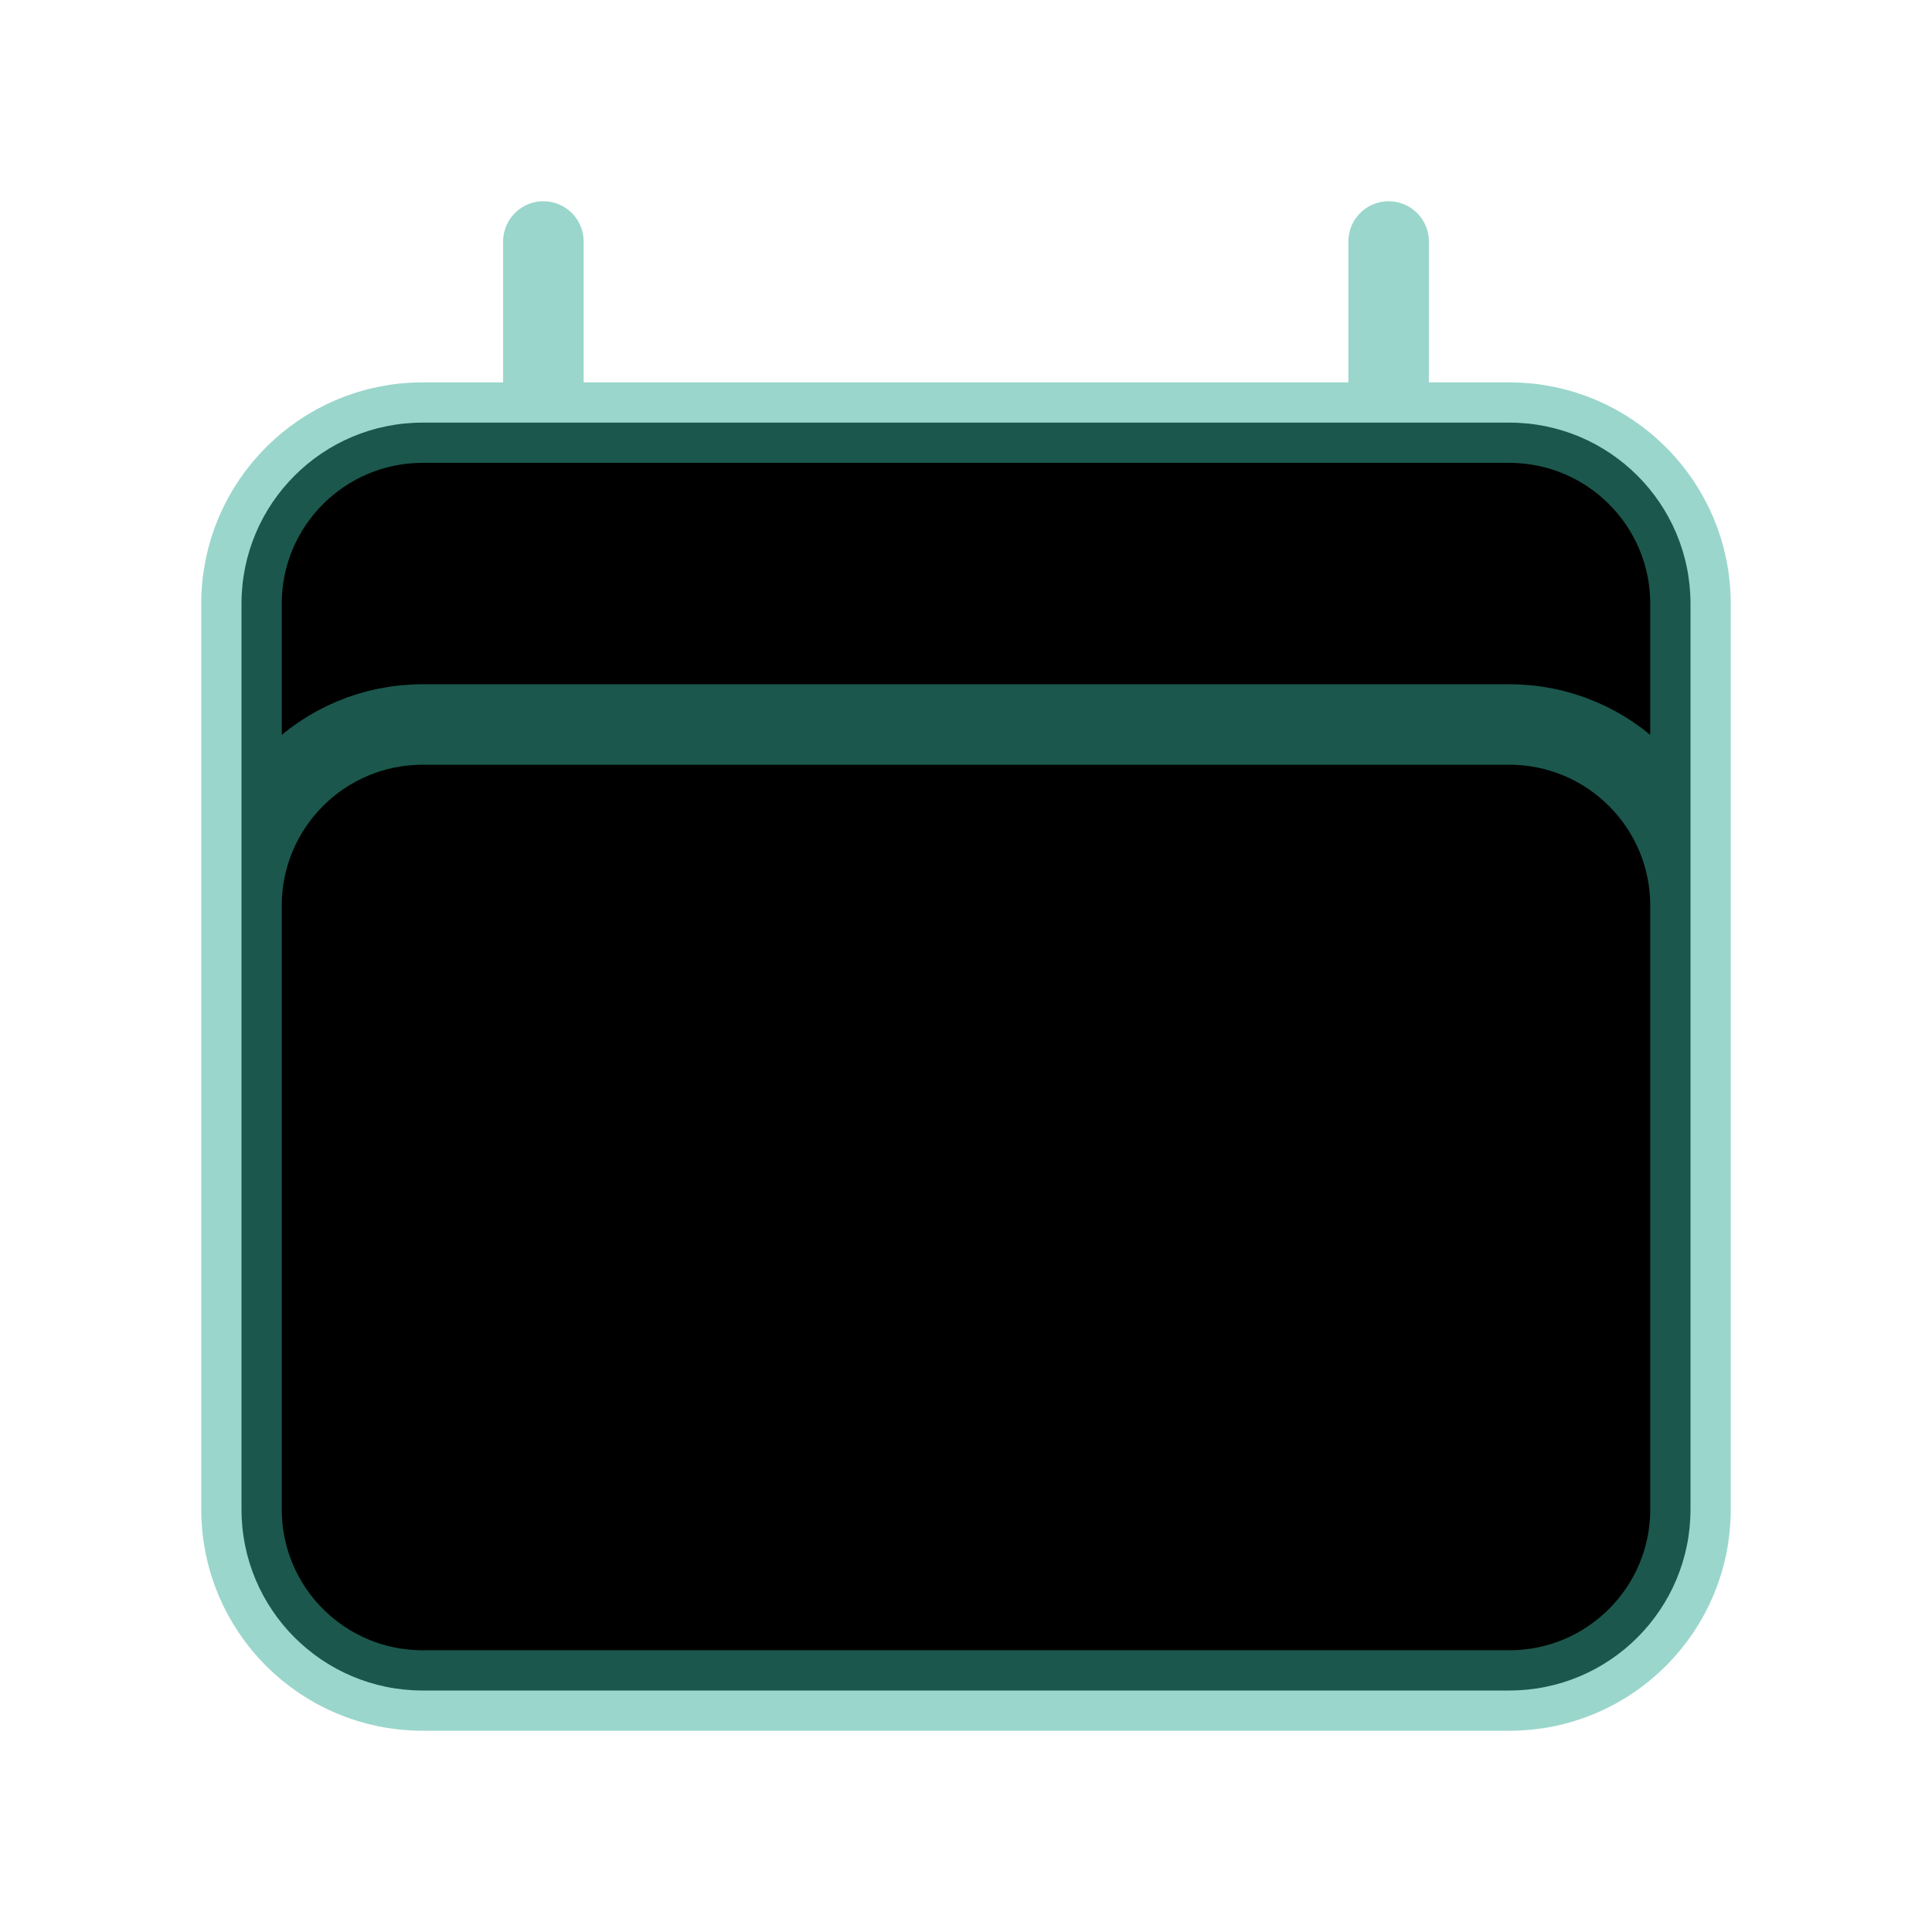
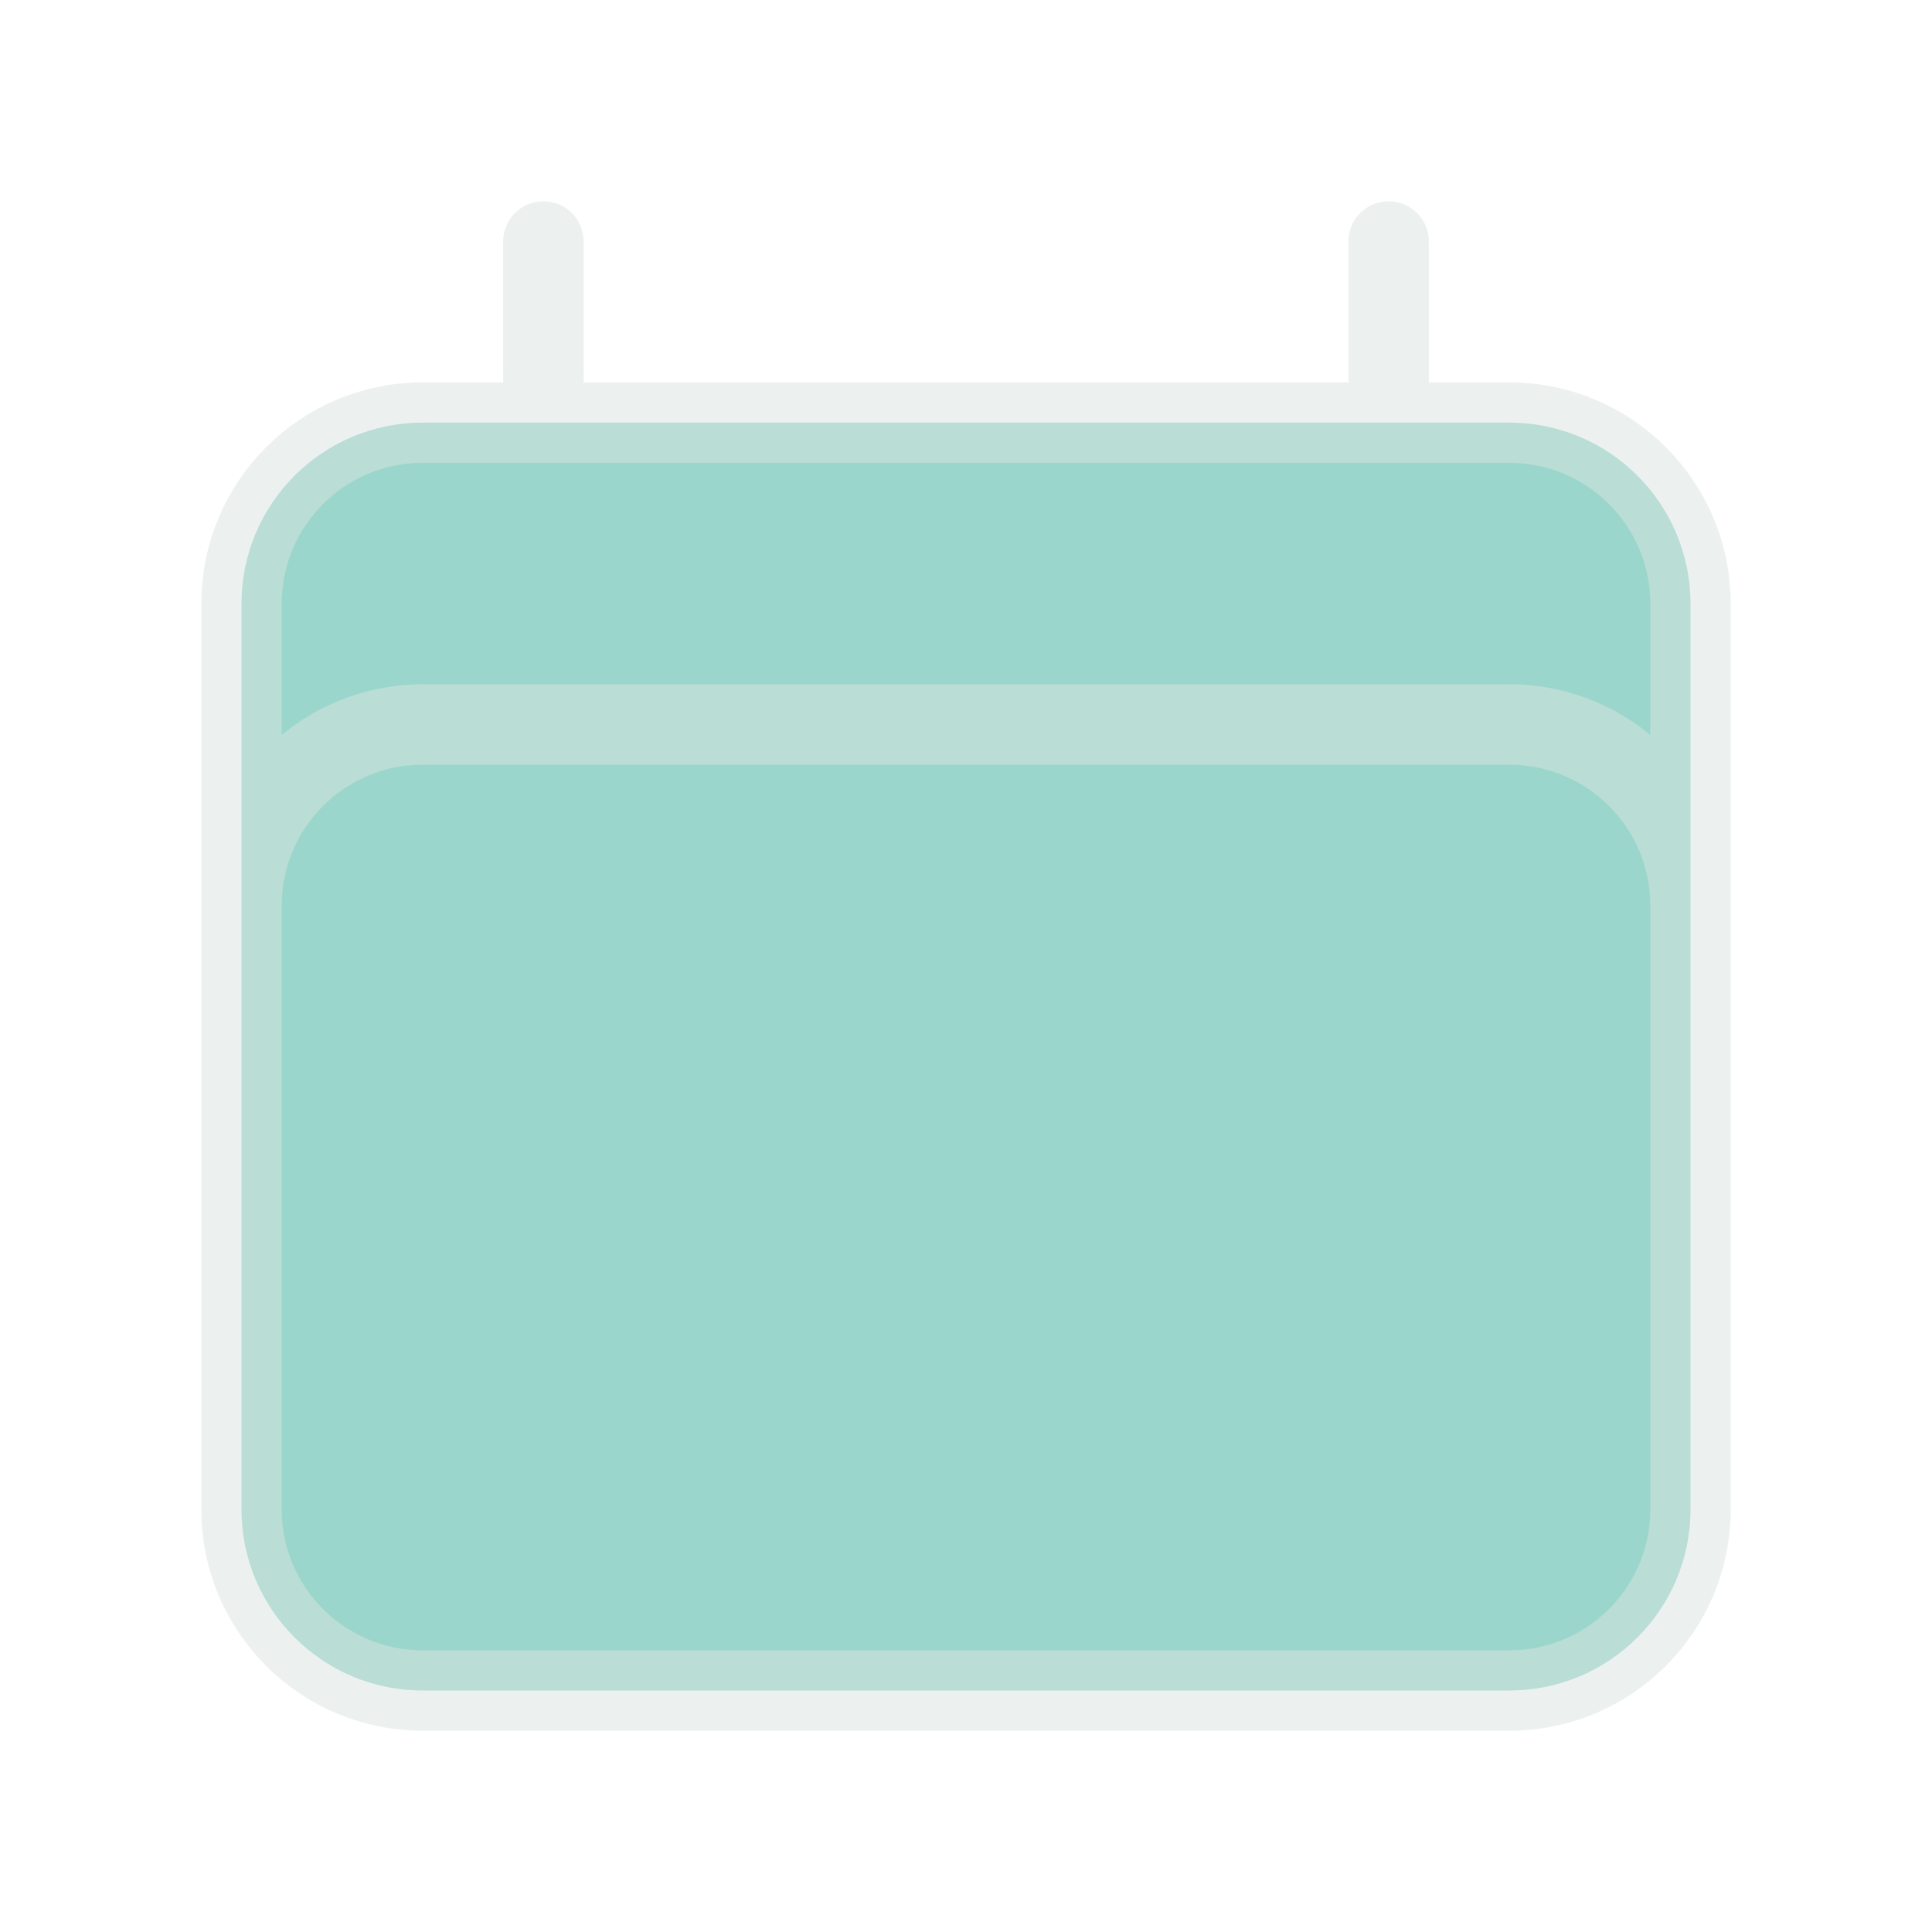
- <svg xmlns="http://www.w3.org/2000/svg" fill="currentColor" viewBox="0 0 24 24" stroke-width="1" stroke="rgba(54, 175, 152, .5)">
+ <svg xmlns="http://www.w3.org/2000/svg" fill="rgba(54, 175, 152, .5)" viewBox="0 0 24 24" stroke-width="1" stroke="rgba(219,228,226, 0.5)">
  <path stroke-linecap="round" stroke-linejoin="round" d="M6.75 3v2.25M17.25 3v2.25M3 18.75V7.5a2.25 2.25 0 0 1 2.25-2.25h13.5A2.25 2.25 0 0 1 21 7.5v11.25m-18 0A2.25 2.25 0 0 0 5.25 21h13.5A2.25 2.25 0 0 0 21 18.75m-18 0v-7.5A2.25 2.25 0 0 1 5.25 9h13.5A2.25 2.25 0 0 1 21 11.25v7.5" />
</svg>
